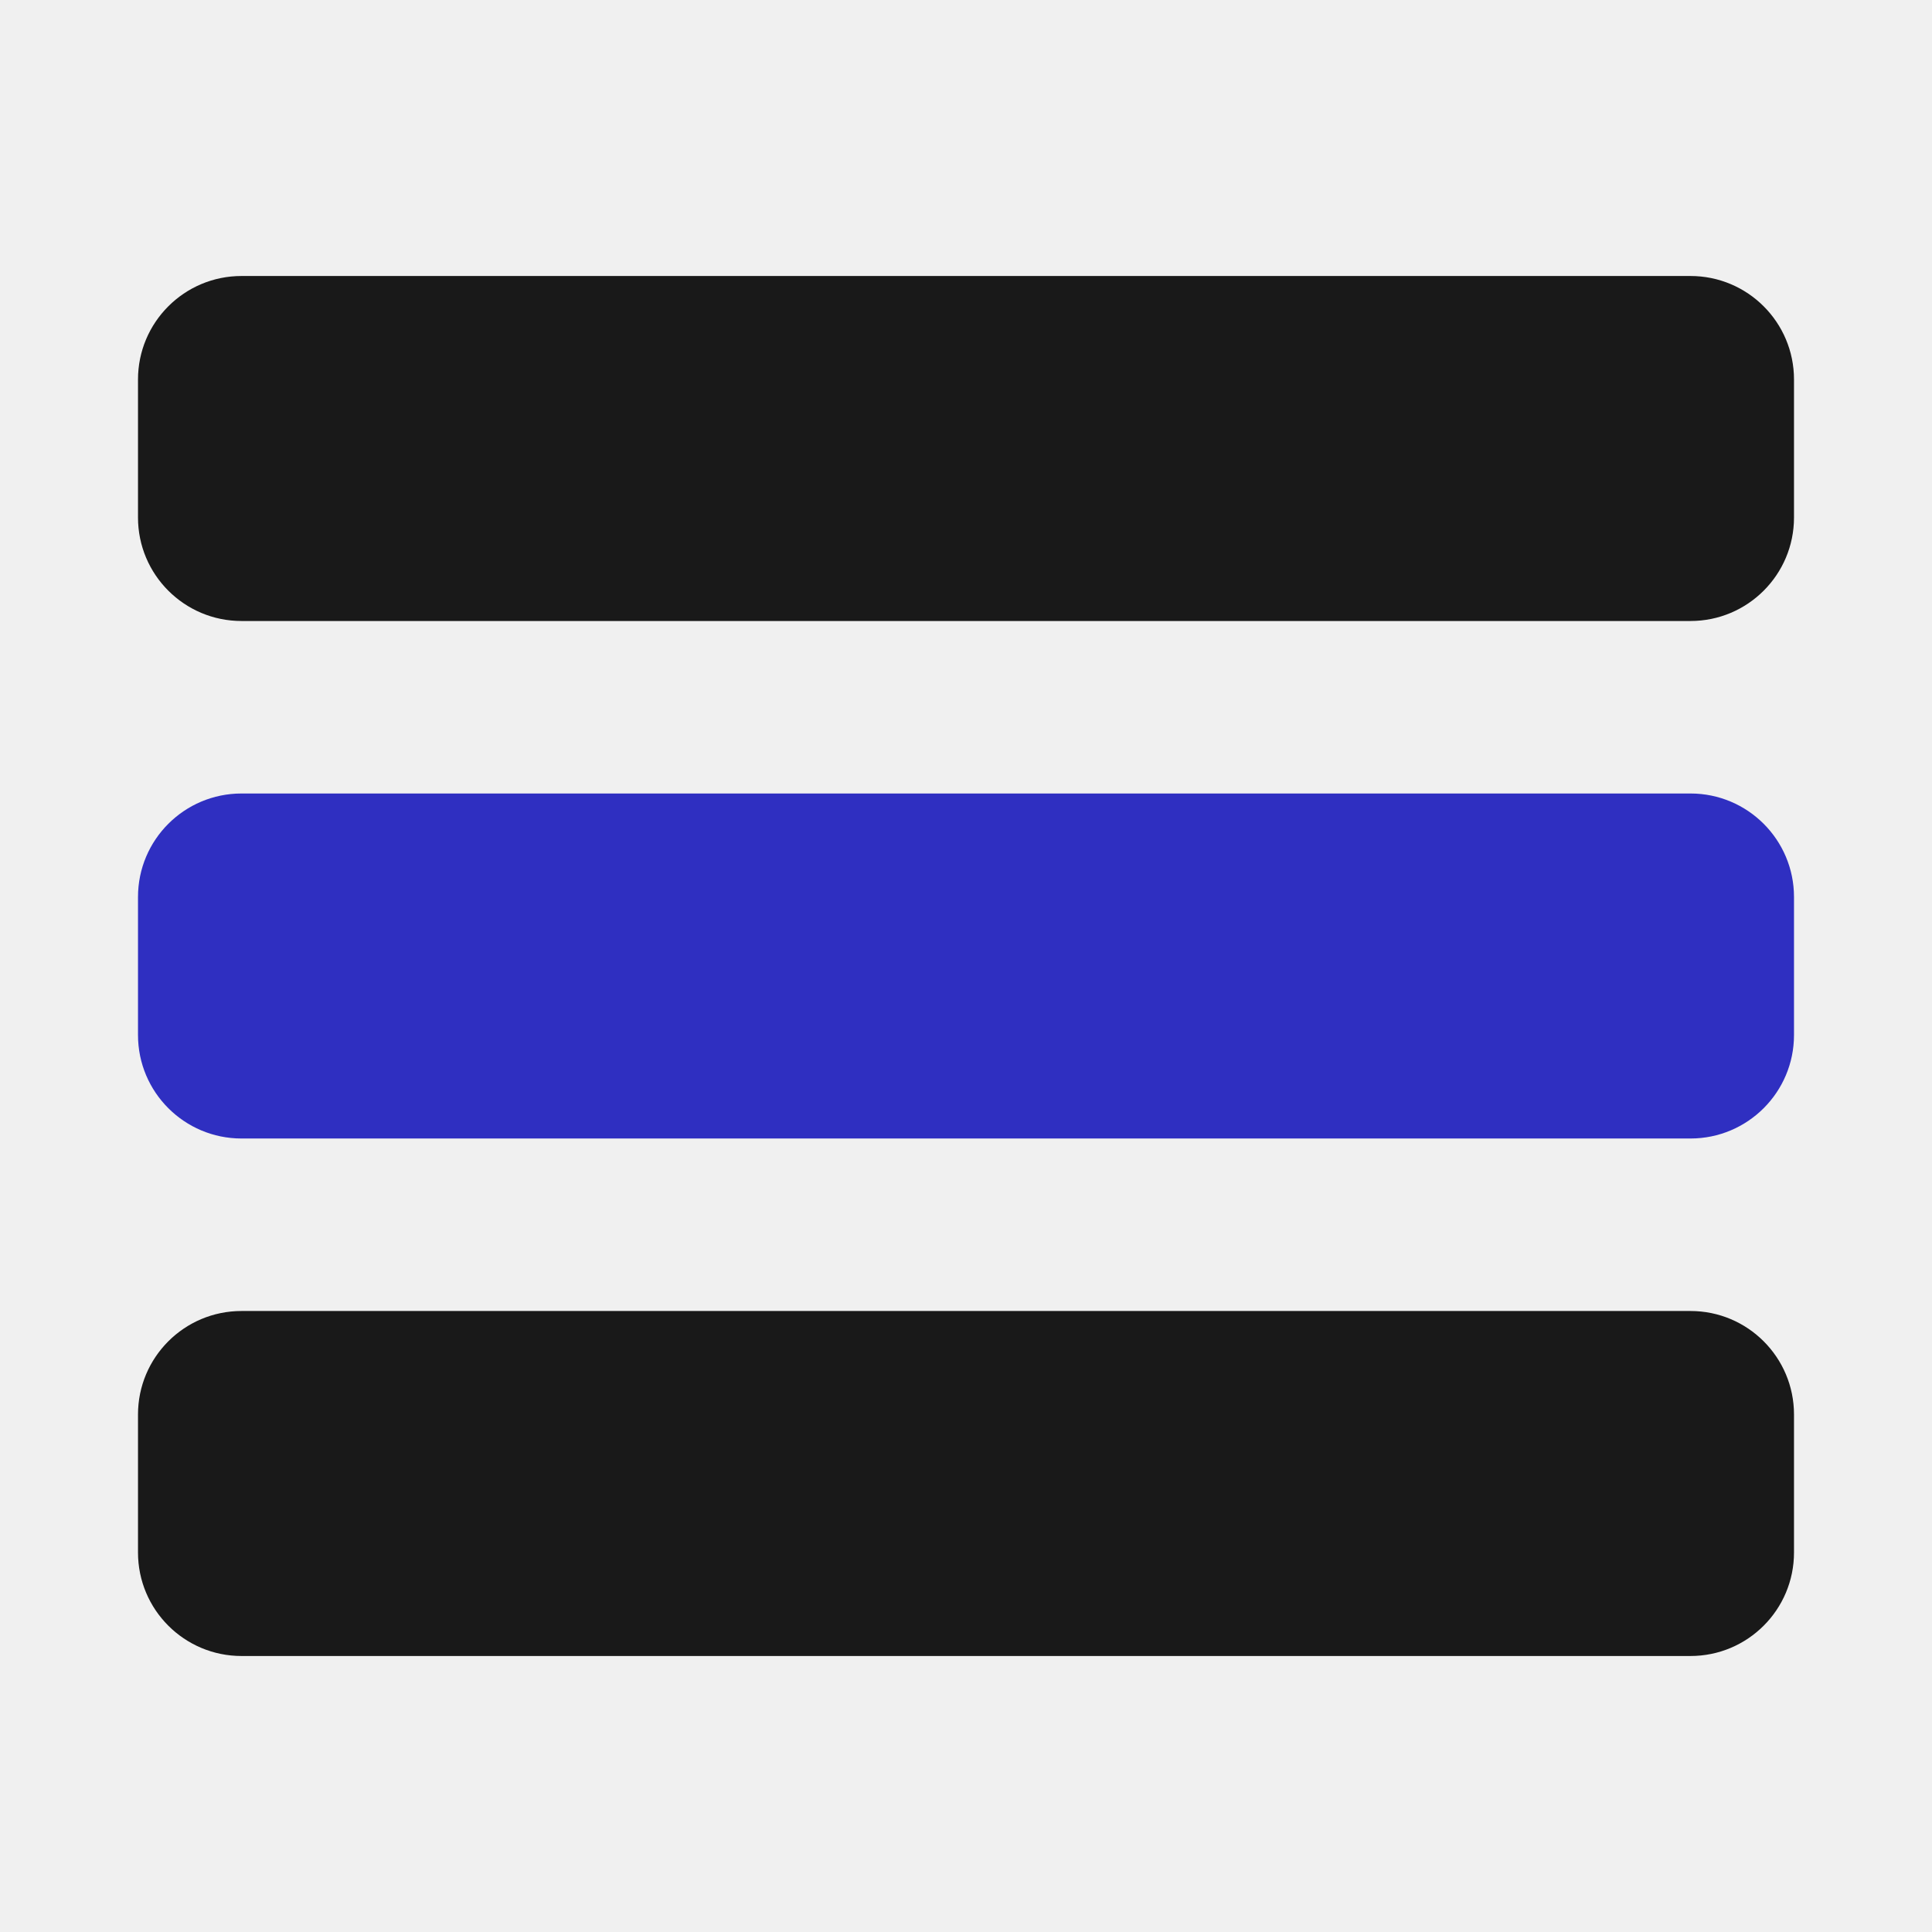
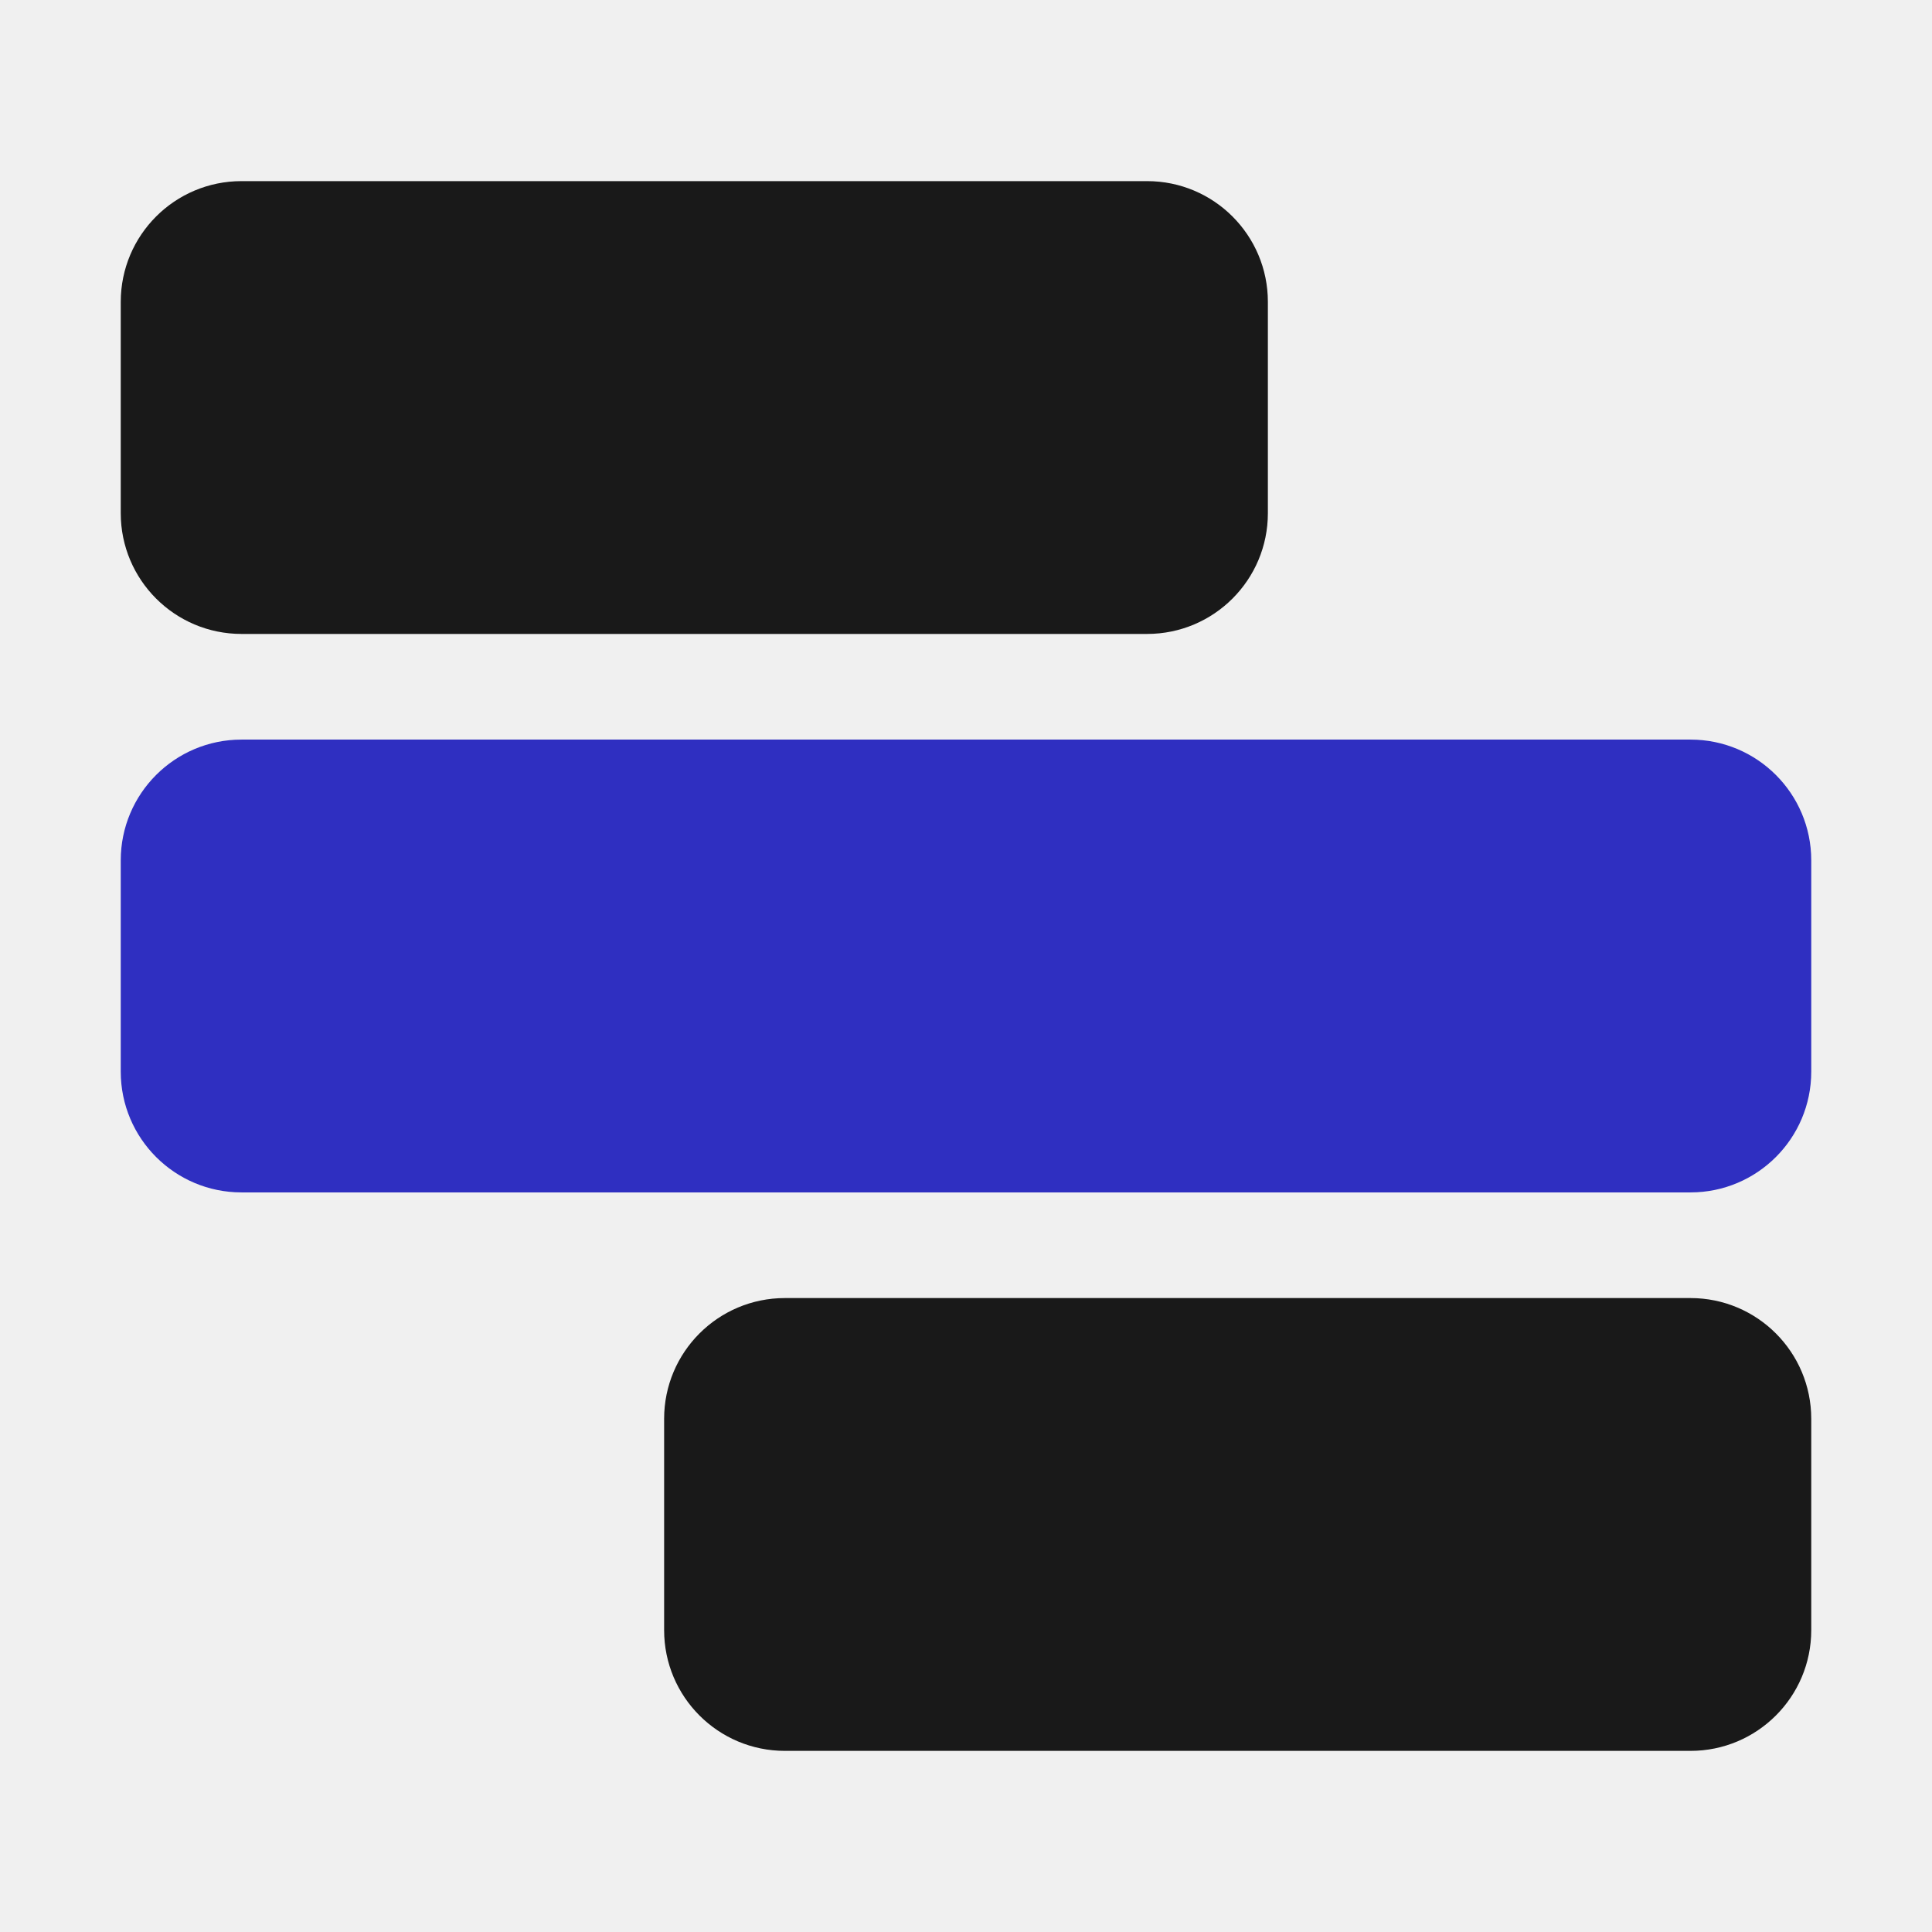
- <svg xmlns="http://www.w3.org/2000/svg" viewBox="0 0 28 28">
+ <svg xmlns="http://www.w3.org/2000/svg" viewBox="0 0 32 32">
  <style>
    .ink { fill: #191919; }
    @media (prefers-color-scheme: dark) { .ink { fill: #ffffff; } }
  </style>
-   <rect class="ink" x="2" y="4" width="24" height="5" rx="1.5" />
-   <rect x="2" y="11.5" width="24" height="5" rx="1.5" fill="#2f2fc1" />
-   <rect class="ink" x="2" y="19" width="24" height="5" rx="1.5" />
+   <rect class="ink" x="2" y="3" width="19" height="7.5" rx="2" />
+   <rect x="2" y="12.25" width="28" height="7.5" rx="2" fill="#2f2fc1" />
+   <rect class="ink" x="11" y="21.5" width="19" height="7.5" rx="2" />
</svg>
